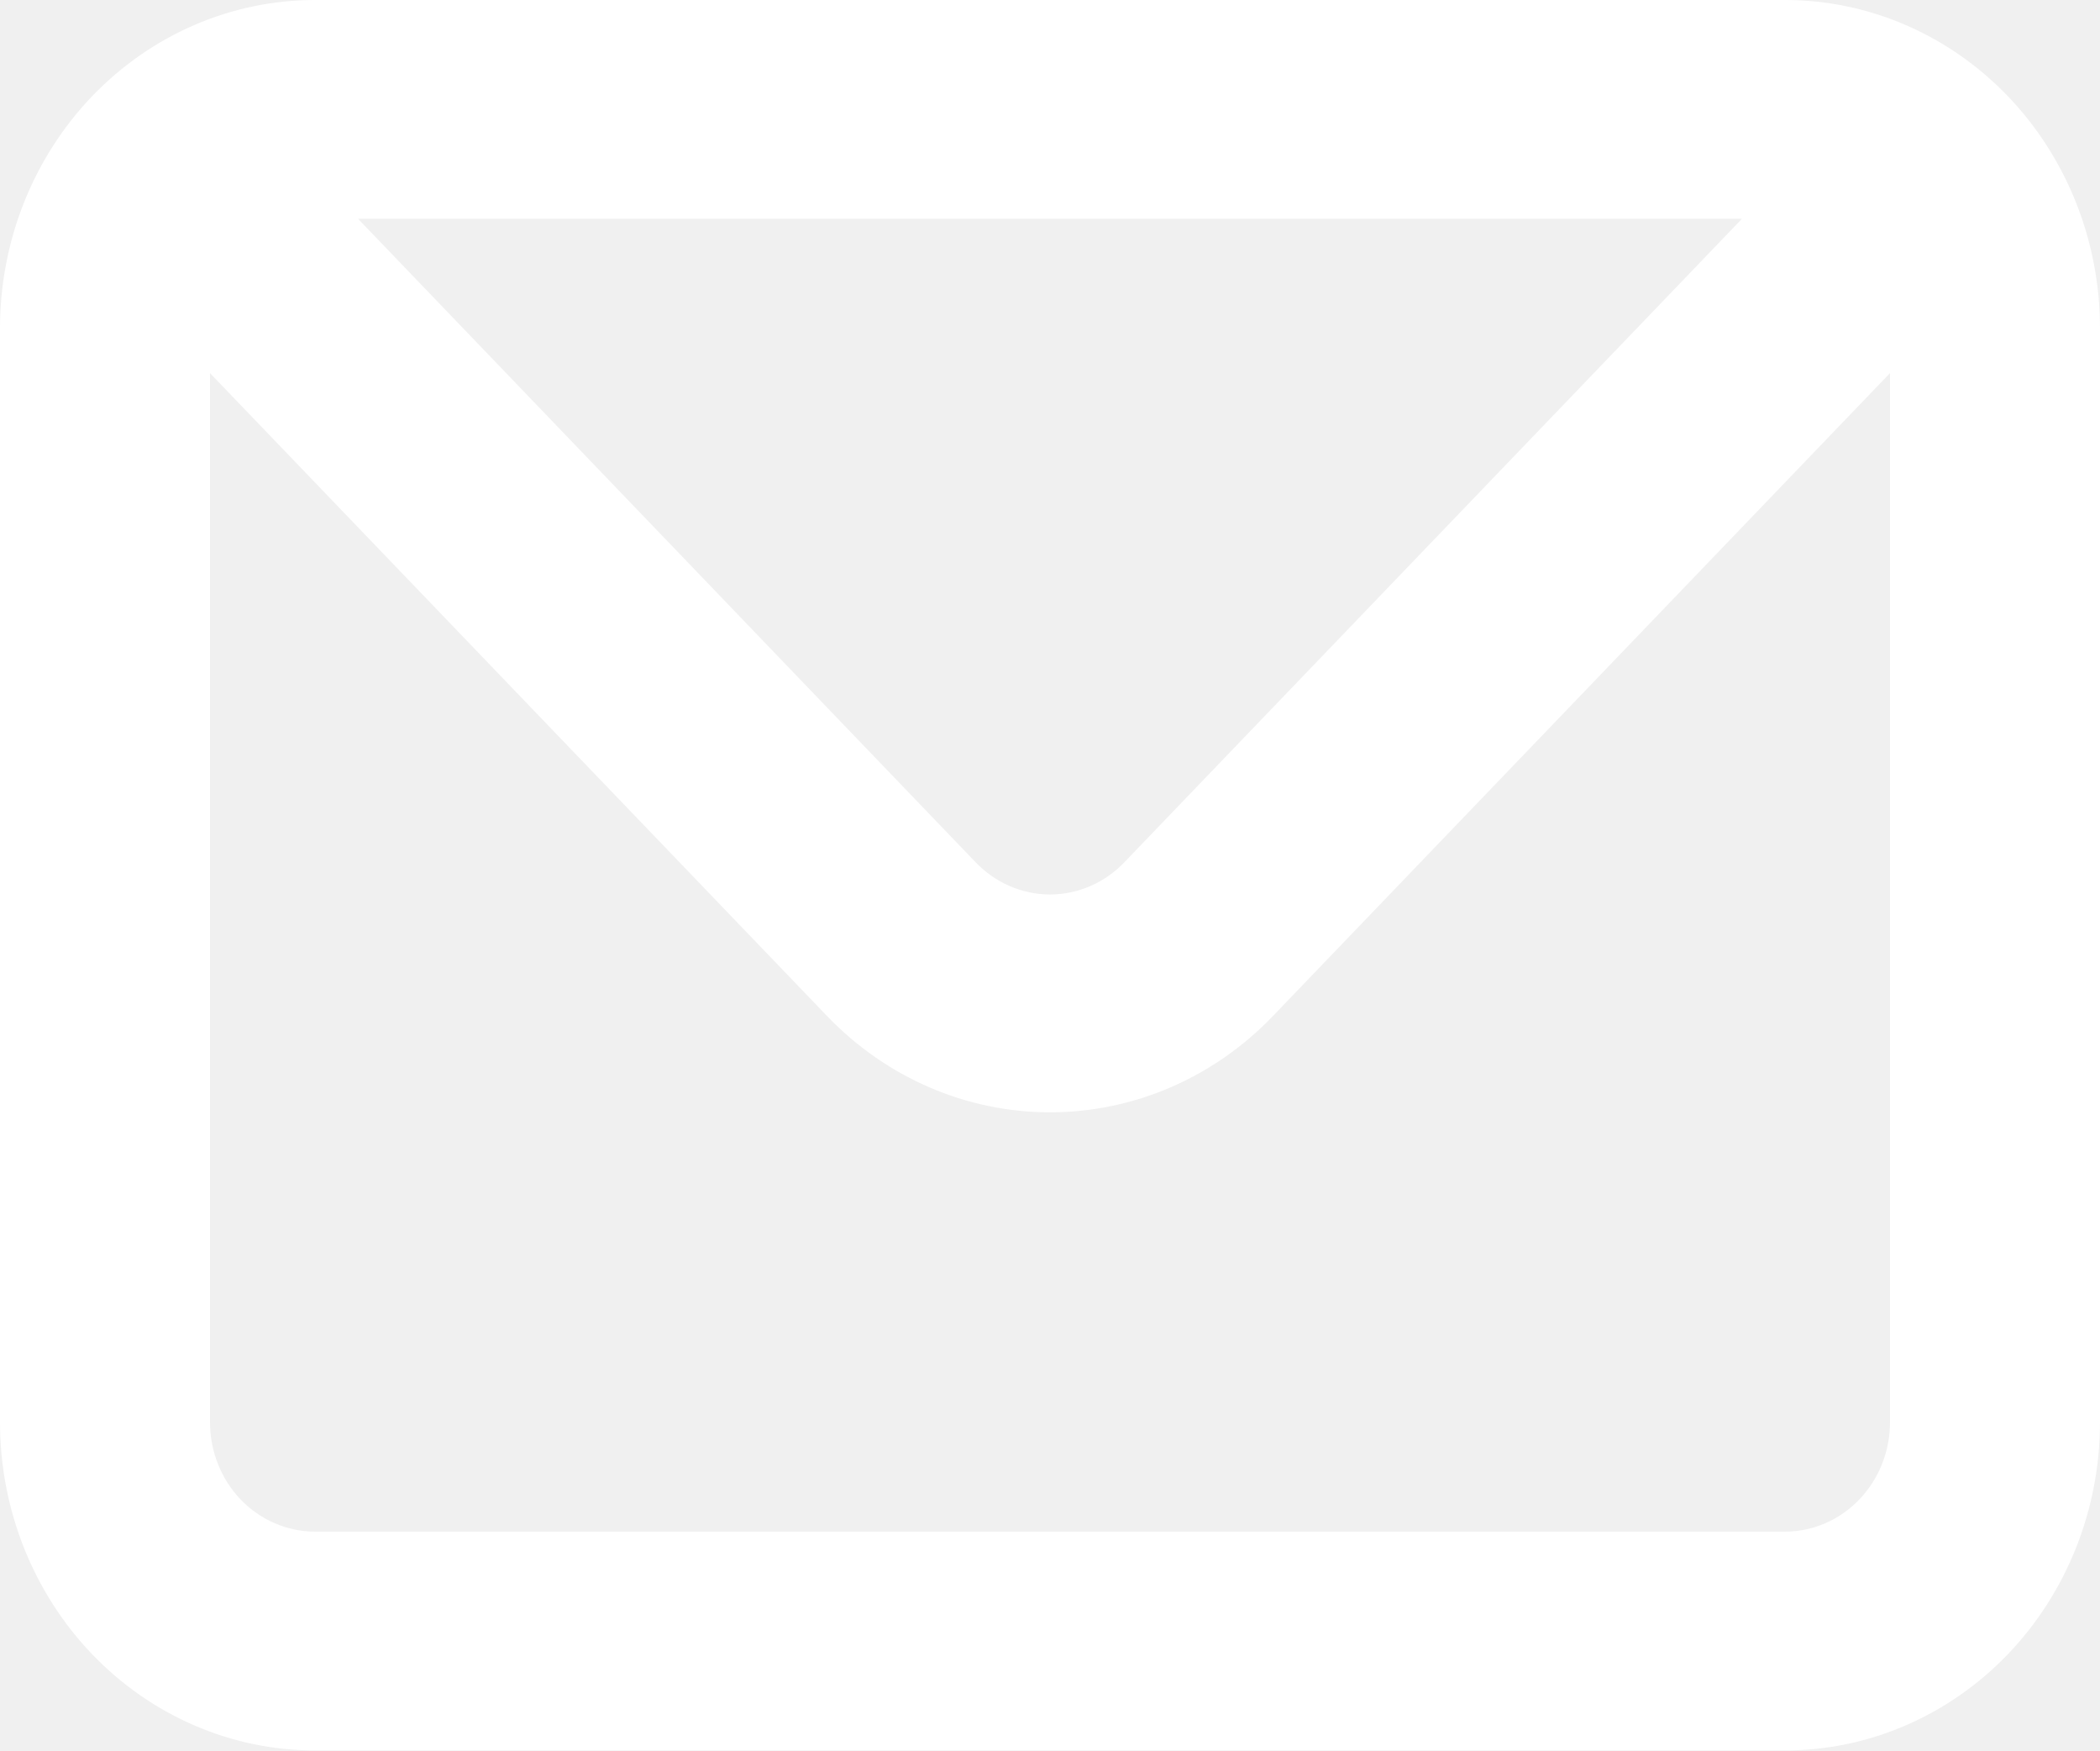
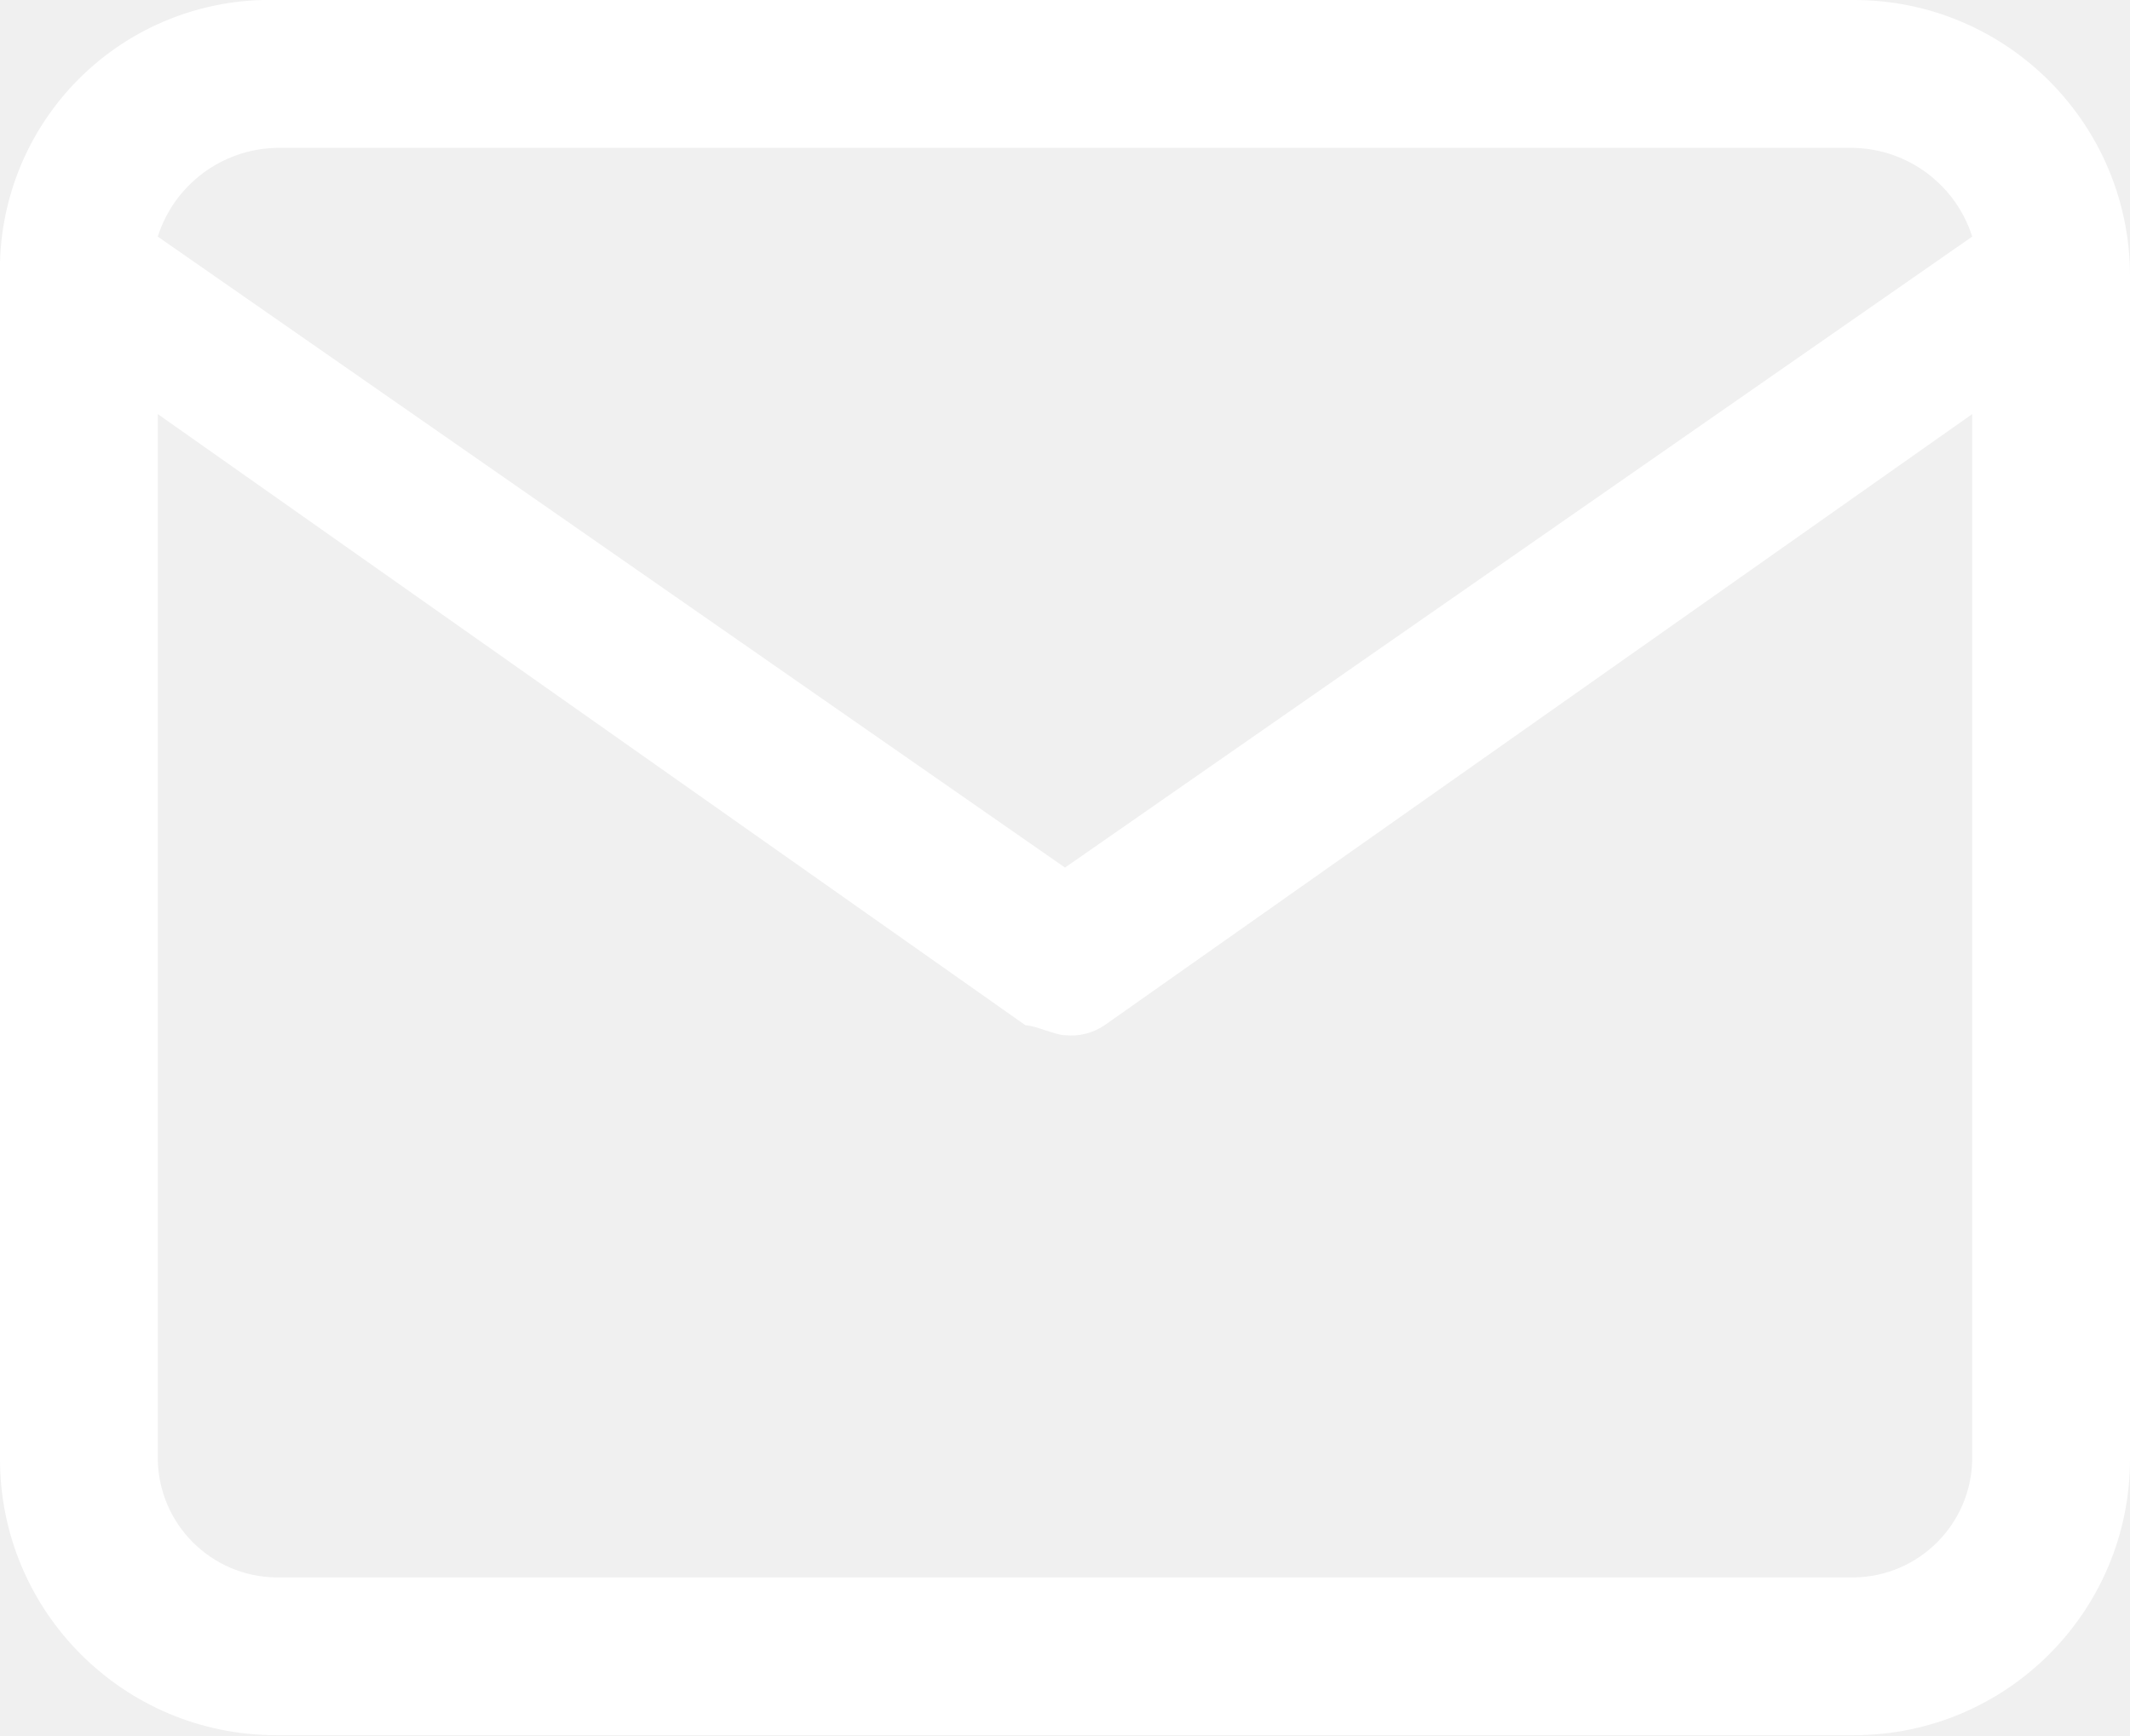
- <svg xmlns="http://www.w3.org/2000/svg" width="24" height="20" viewBox="0 0 24 20" fill="none">
-   <path d="M20.4 0H3.6C2.645 0 1.73 0.395 1.054 1.098C0.379 1.802 0 2.755 0 3.75V16.25C0 17.245 0.379 18.198 1.054 18.902C1.73 19.605 2.645 20 3.6 20H20.4C21.355 20 22.27 19.605 22.946 18.902C23.621 18.198 24 17.245 24 16.25V3.75C24 2.755 23.621 1.802 22.946 1.098C22.27 0.395 21.355 0 20.4 0ZM19.908 2.5L12.852 9.85C12.74 9.967 12.608 10.06 12.461 10.124C12.315 10.187 12.158 10.22 12 10.22C11.842 10.22 11.685 10.187 11.539 10.124C11.392 10.06 11.26 9.967 11.148 9.85L4.092 2.5H19.908ZM21.6 16.25C21.6 16.581 21.474 16.899 21.248 17.134C21.023 17.368 20.718 17.5 20.4 17.5H3.6C3.282 17.5 2.977 17.368 2.751 17.134C2.526 16.899 2.4 16.581 2.4 16.25V4.263L9.456 11.613C10.131 12.315 11.046 12.709 12 12.709C12.954 12.709 13.869 12.315 14.544 11.613L21.6 4.263V16.25Z" fill="white" />
+ <svg xmlns="http://www.w3.org/2000/svg" width="21.6" height="17.6" viewBox="0 0 21.6 17.6">
+   <path id="projet" d="M18.8,0H2.8A2.734,2.734,0,0,0,0,2.8v12a2.8,2.8,0,0,0,2.8,2.8h16a2.8,2.8,0,0,0,2.8-2.8V2.8A2.8,2.8,0,0,0,18.8,0ZM2.8,1.5h16a1.292,1.292,0,0,1,1.2.9L10.8,8.8,1.6,2.4a1.292,1.292,0,0,1,1.2-.9ZM18.8,16H2.8a1.216,1.216,0,0,1-1.2-1.2V4.2l8.8,6.2c.1,0,.3.1.4.1a.6.6,0,0,0,.4-.1L20,4.2V14.8A1.216,1.216,0,0,1,18.8,16Z" fill="#fff" />
</svg>
